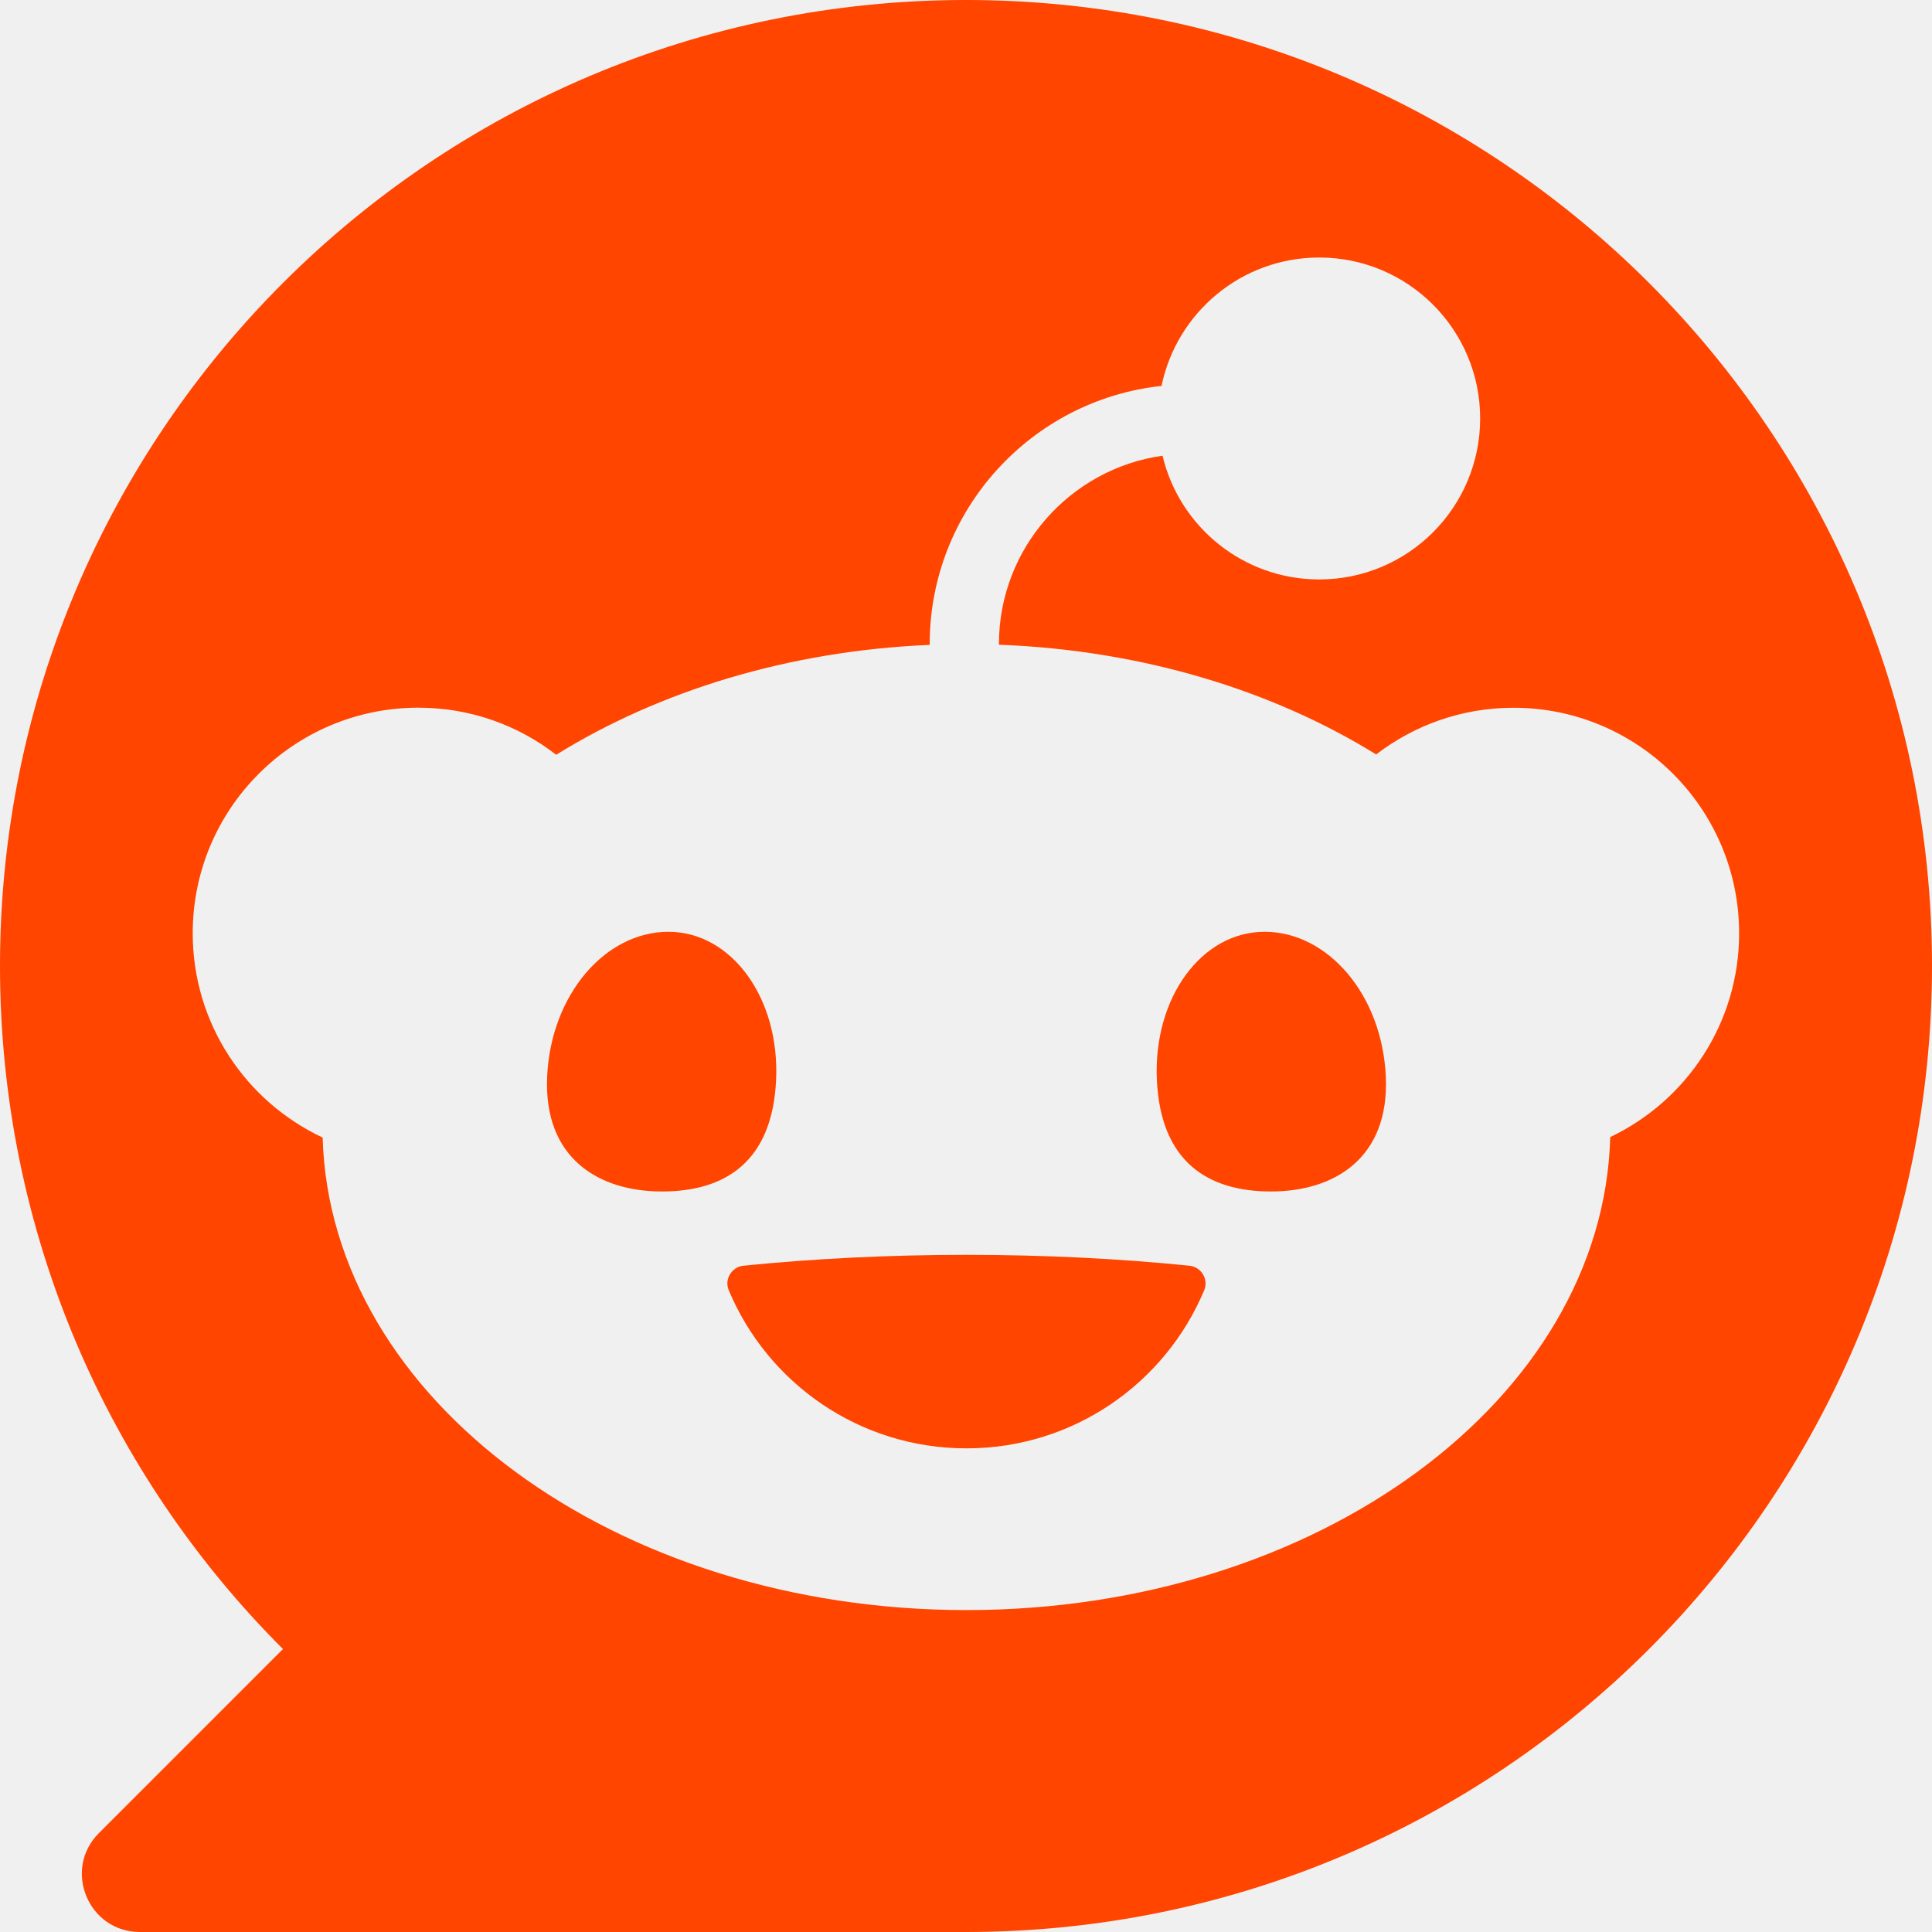
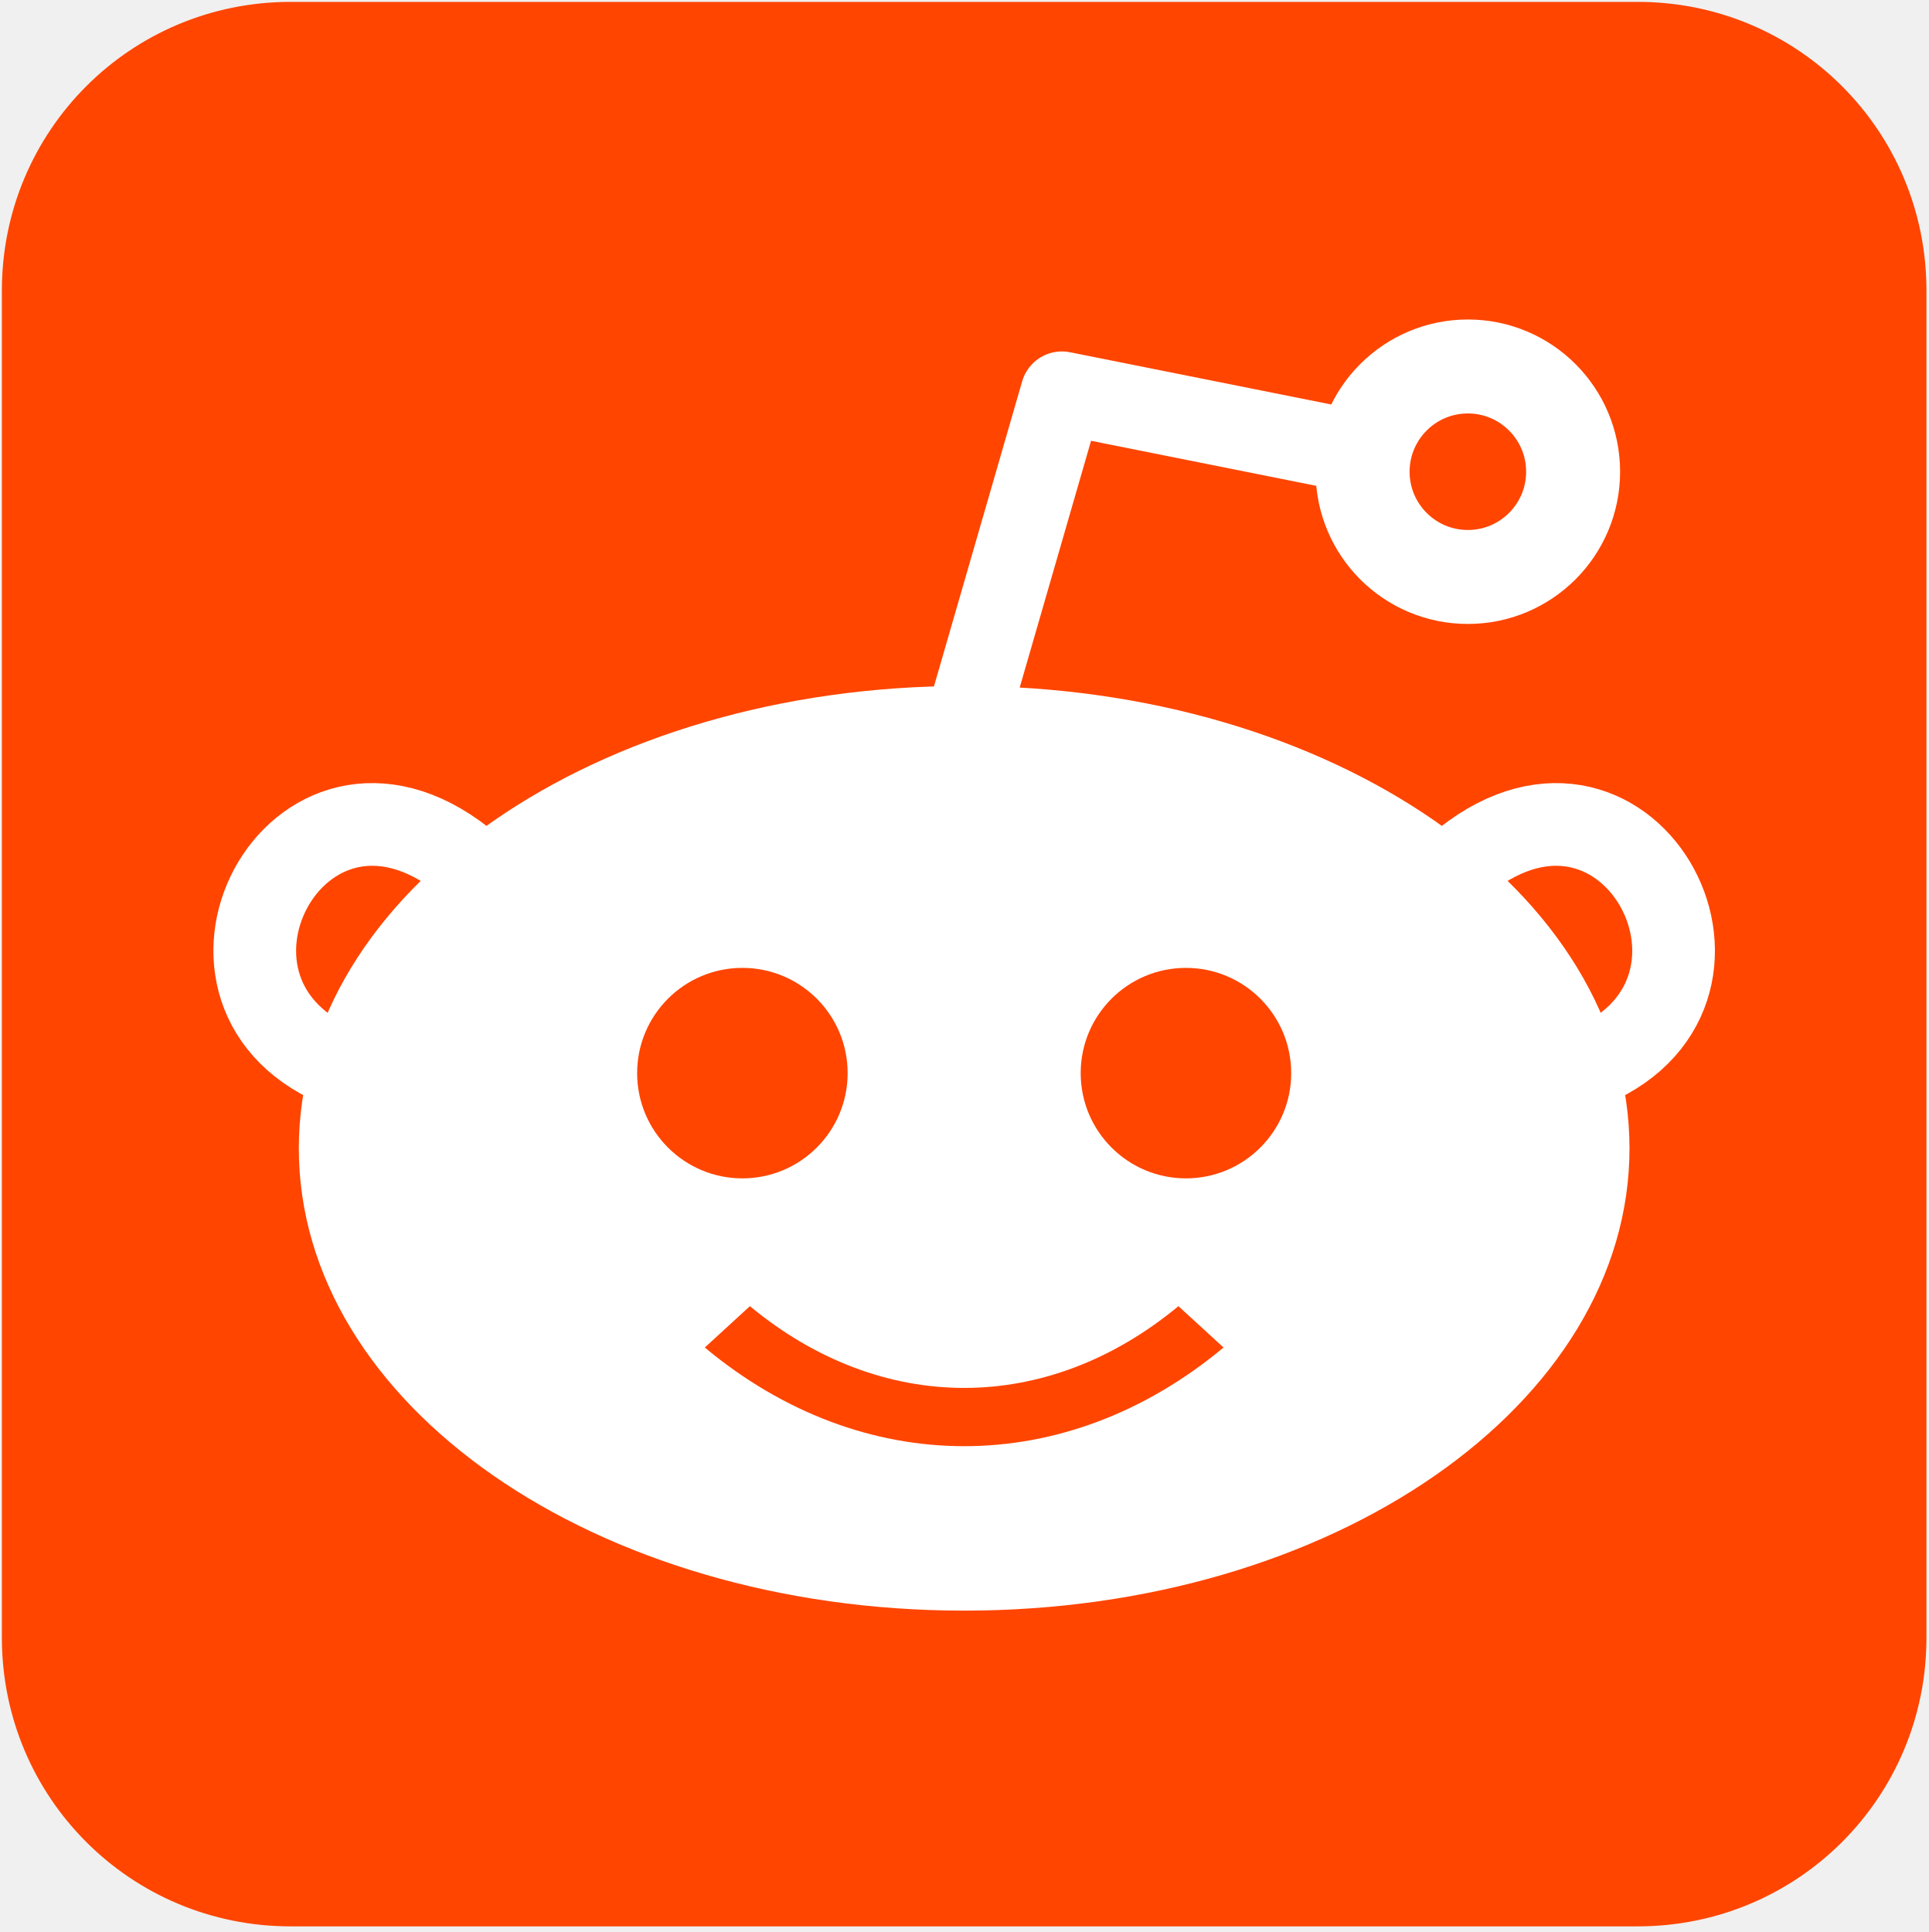
- <svg xmlns="http://www.w3.org/2000/svg" fill="#FF4500" role="img" viewBox="0 0 24 24">
-   <path d="M12 0C5.373 0 0 5.373 0 12c0 3.314 1.343 6.314 3.515 8.485l-2.286 2.286C.775 23.225 1.097 24 1.738 24H12c6.627 0 12-5.373 12-12S18.627 0 12 0Zm4.388 3.199c1.104 0 1.999.895 1.999 1.999 0 1.105-.895 2-1.999 2-.946 0-1.739-.657-1.947-1.539v.002c-1.147.162-2.032 1.15-2.032 2.341v.007c1.776.067 3.4.567 4.686 1.363.473-.363 1.064-.58 1.707-.58 1.547 0 2.802 1.254 2.802 2.802 0 1.117-.655 2.081-1.601 2.531-.088 3.256-3.637 5.876-7.997 5.876-4.361 0-7.905-2.617-7.998-5.87-.954-.447-1.614-1.415-1.614-2.538 0-1.548 1.255-2.802 2.803-2.802.645 0 1.239.218 1.712.585 1.275-.79 2.881-1.291 4.64-1.365v-.01c0-1.663 1.263-3.034 2.88-3.207.188-.911.993-1.595 1.959-1.595Zm-8.085 8.376c-.784 0-1.459.78-1.506 1.797-.047 1.016.64 1.429 1.426 1.429.786 0 1.371-.369 1.418-1.385.047-1.017-.553-1.841-1.338-1.841Zm7.406 0c-.786 0-1.385.824-1.338 1.841.047 1.017.634 1.385 1.418 1.385.785 0 1.473-.413 1.426-1.429-.046-1.017-.721-1.797-1.506-1.797Zm-3.703 4.013c-.974 0-1.907.048-2.77.135-.147.015-.241.168-.183.305.483 1.154 1.622 1.964 2.953 1.964 1.33 0 2.47-.81 2.953-1.964.057-.137-.037-.29-.184-.305-.863-.087-1.795-.135-2.769-.135Z" />
+ <svg xmlns="http://www.w3.org/2000/svg" xmlns:xlink="http://www.w3.org/1999/xlink" fill="#fff" fill-rule="evenodd" stroke="#000" stroke-linecap="round" stroke-linejoin="round" viewBox="0 0 513 514">
+   <use xlink:href="#a" x=".5" y=".5" />
+   <symbol id="a" overflow="visible">
+     <g fill-rule="nonzero" stroke="none">
+       <path fill="#ff4500" d="M0 76.8C0 34.253 34.253 0 76.8 0h358.4C477.747 0 512 34.253 512 76.8v358.4c0 42.547-34.253 76.8-76.8 76.8H76.8C34.253 512 0 477.747 0 435.2z" />
+       <path d="M79 305c0-68.142 78.942-123 177-123s177 54.858 177 123-78.942 123-177 123S79 373.142 79 305" />
+       <g fill="#ff4500">
+         <path d="M199 347c35 29 79 29 114 0l12 11c-42 35-96 35-138 0z" />
+         <use xlink:href="#b" />
+         <use xlink:href="#b" x="-118" />
+       </g>
+     </g>
+     <g fill="none" stroke="#fff">
+       <use xlink:href="#b" x="75" y="-160" stroke-width="25" />
+       <path stroke-width="22" d="M87 282c-45-22-5-92 40-50m298 50c45-22 5-92-40-50m-127-45 24-83 80 16" />
+     </g>
+   </symbol>
+   <defs>
+     <path id="b" d="M287 285a27.94 27.94 0 1 1 56 0 27.94 27.94 0 1 1-56 0" />
+   </defs>
</svg>
